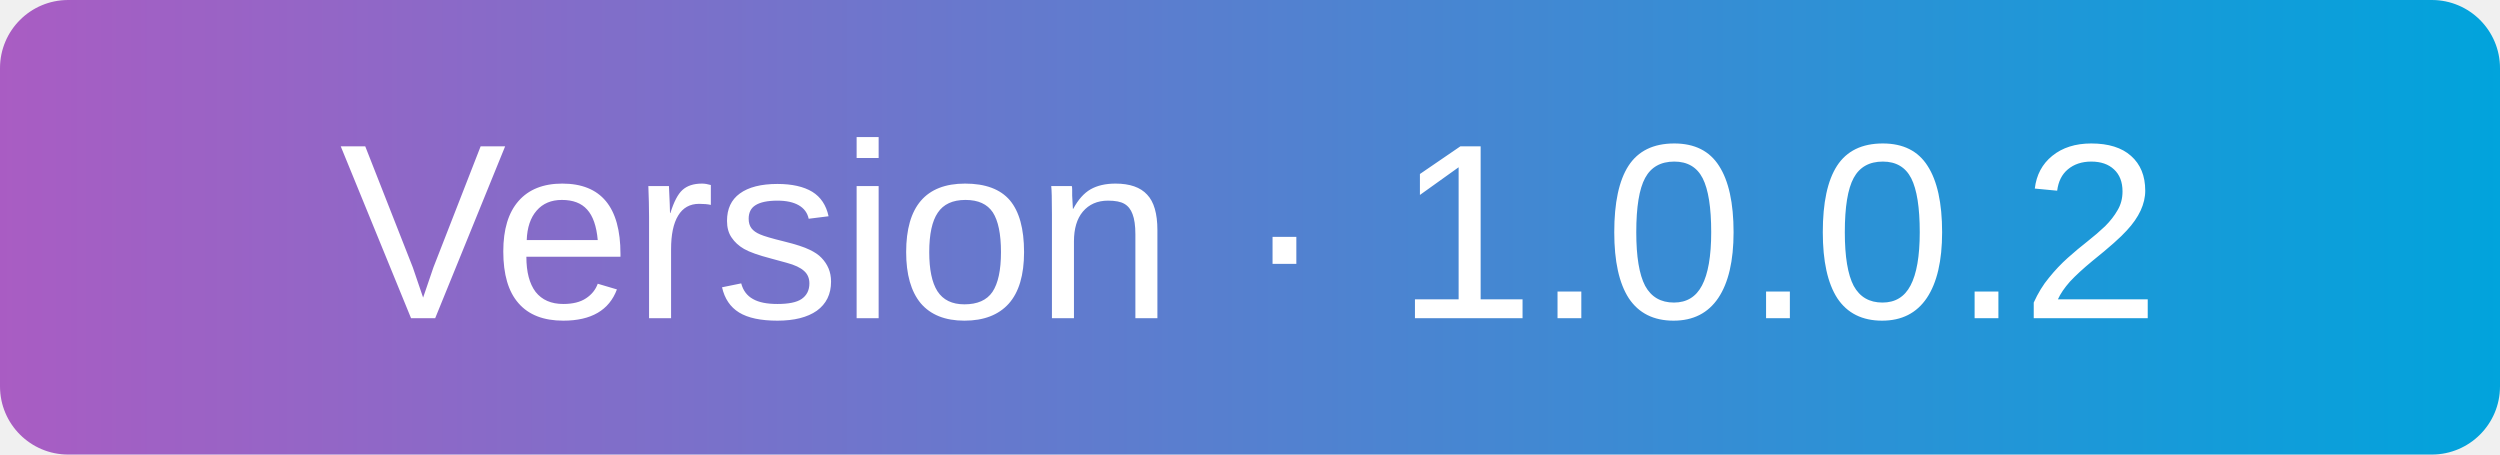
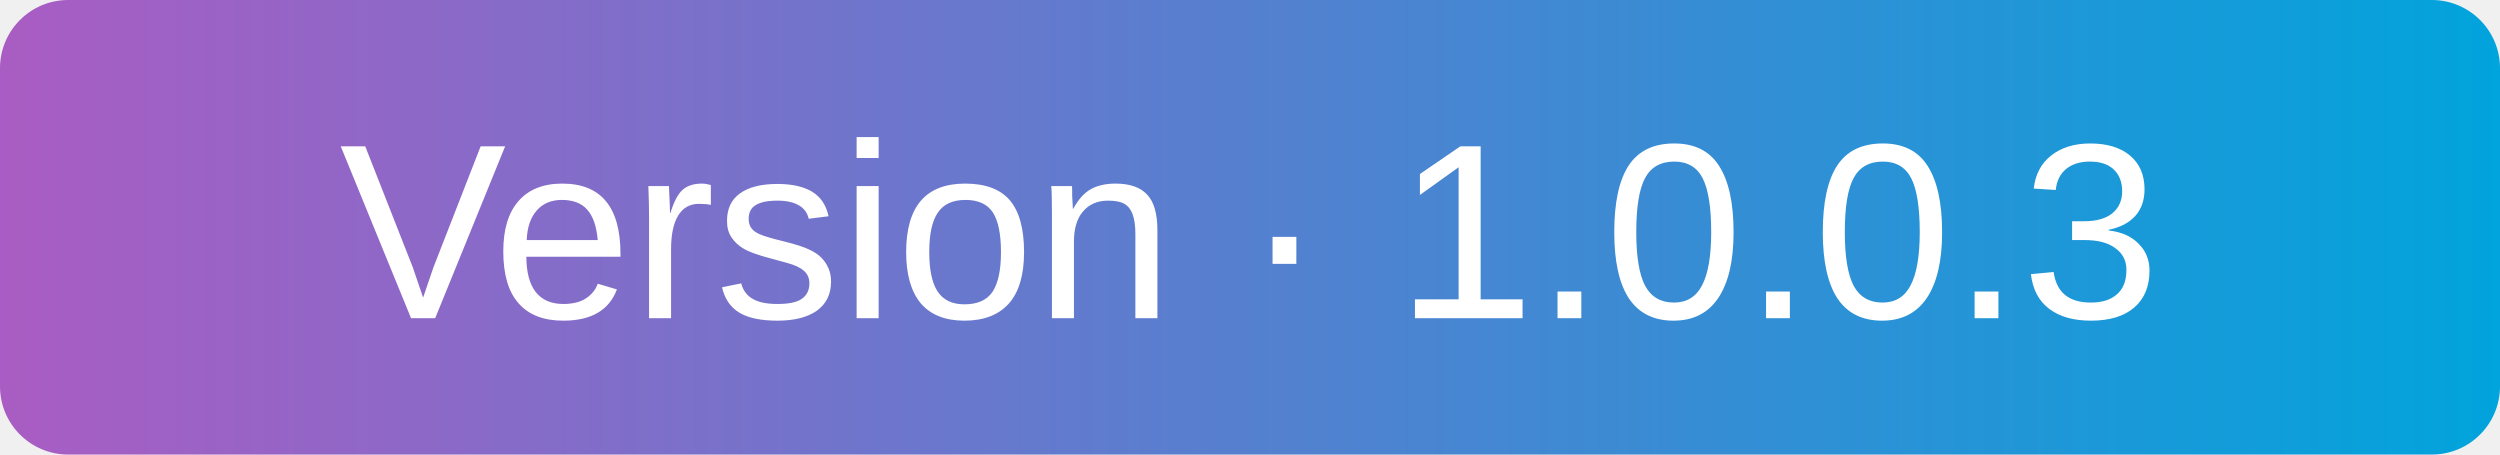
- <svg xmlns="http://www.w3.org/2000/svg" width="110" height="20" role="img" aria-label="Version: 1.0.0.2">
+ <svg xmlns="http://www.w3.org/2000/svg" width="110" height="20" role="img" aria-label="Version: 1.0.0.3">
  <defs>
    <linearGradient id="jellyfin" x1="0" y1="0" x2="1" y2="0">
      <stop stop-color="#AA5CC3" />
      <stop offset="1" stop-color="#00A4DC" />
    </linearGradient>
  </defs>
  <rect width="110" height="20" rx="3" fill="url(#jellyfin)" />
-   <text x="55" y="14" fill="#fff" font-family="Arial,Helvetica,sans-serif" font-size="11" text-anchor="middle">Version · 1.0.0.2</text>
+   <text x="55" y="14" fill="#fff" font-family="Arial,Helvetica,sans-serif" font-size="11" text-anchor="middle">Version · 1.0.0.3</text>
</svg>
